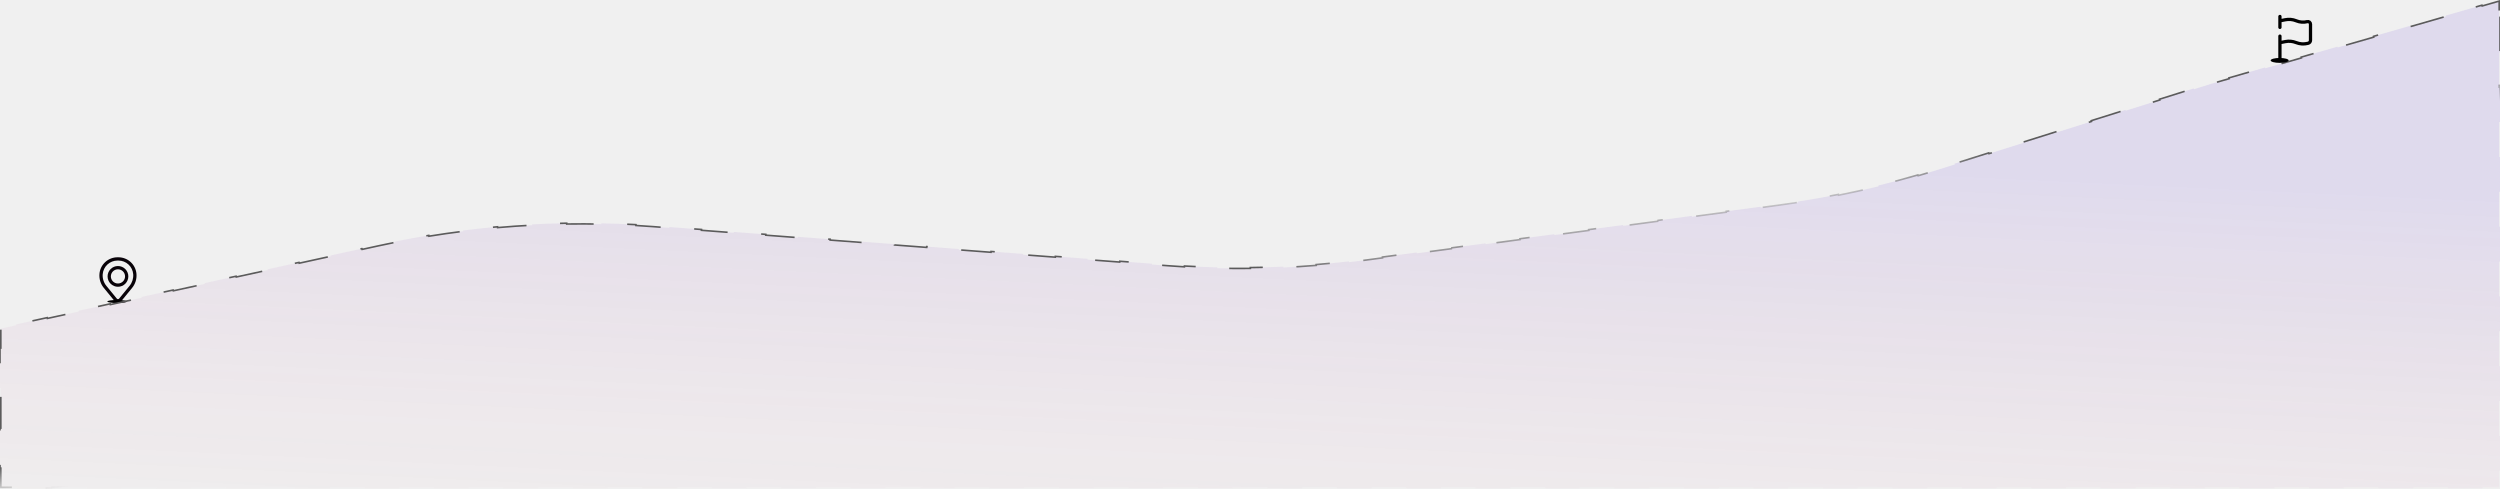
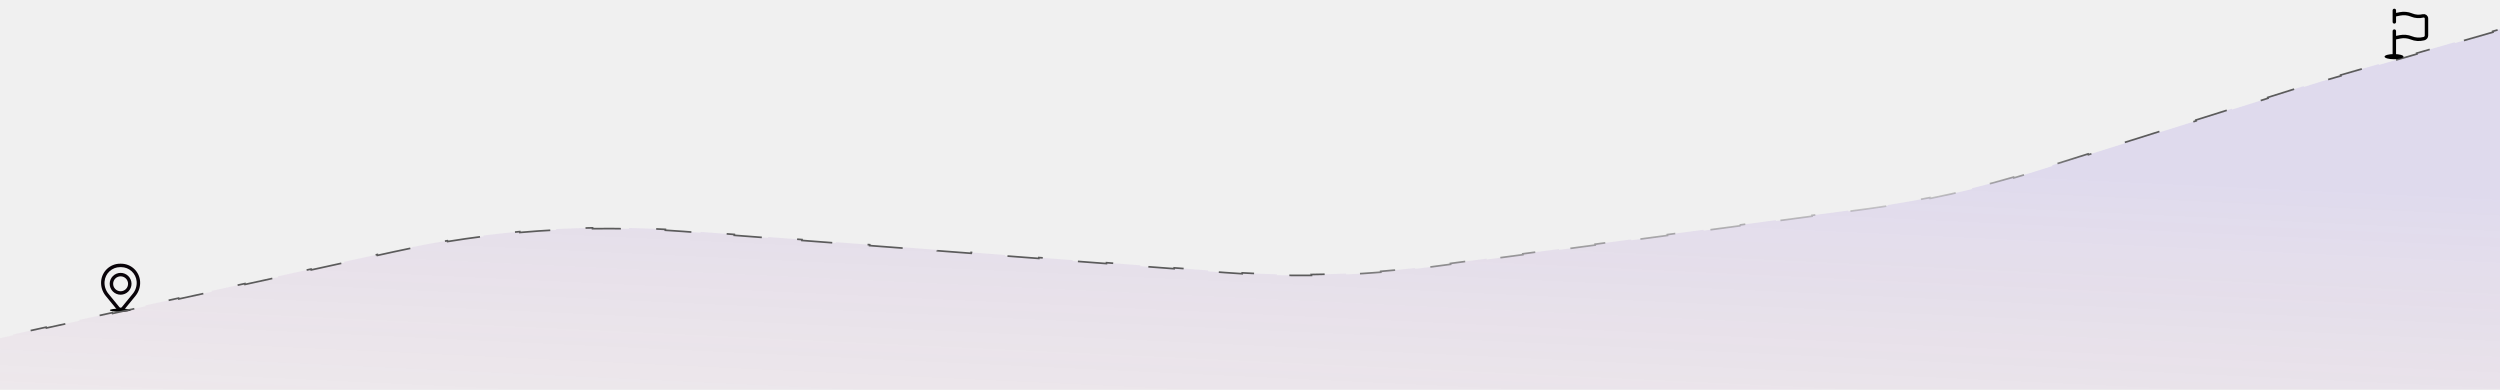
- <svg xmlns="http://www.w3.org/2000/svg" width="1526" height="298" viewBox="0 0 1526 298" fill="none">
-   <path fill-rule="evenodd" clip-rule="evenodd" d="M65.666 168.713C65.666 167.034 66.333 165.423 67.521 164.235C68.709 163.047 70.32 162.38 71.999 162.38C73.679 162.38 75.29 163.047 76.478 164.235C77.665 165.423 78.333 167.034 78.333 168.713C78.333 170.393 77.665 172.004 76.478 173.192C75.29 174.379 73.679 175.047 71.999 175.047C70.32 175.047 68.709 174.379 67.521 173.192C66.333 172.004 65.666 170.393 65.666 168.713ZM71.999 164.38C70.85 164.38 69.748 164.836 68.935 165.649C68.123 166.462 67.666 167.564 67.666 168.713C67.666 169.862 68.123 170.965 68.935 171.777C69.748 172.59 70.85 173.047 71.999 173.047C73.149 173.047 74.251 172.59 75.064 171.777C75.876 170.965 76.333 169.862 76.333 168.713C76.333 167.564 75.876 166.462 75.064 165.649C74.251 164.836 73.149 164.38 71.999 164.38Z" fill="#090309" />
-   <path fill-rule="evenodd" clip-rule="evenodd" d="M60.699 167.189C60.926 164.425 62.185 161.847 64.226 159.968C66.266 158.089 68.938 157.046 71.712 157.046H72.288C75.061 157.046 77.734 158.089 79.774 159.968C81.814 161.847 83.073 164.425 83.301 167.189C83.555 170.268 82.604 173.325 80.648 175.717L74.257 183.532C73.984 183.866 73.639 184.136 73.249 184.321C72.859 184.506 72.432 184.602 72 184.602C71.568 184.602 71.141 184.506 70.751 184.321C70.36 184.136 70.016 183.866 69.743 183.532L63.352 175.717C61.396 173.325 60.445 170.268 60.699 167.189ZM71.712 159.046C69.441 159.047 67.252 159.901 65.582 161.44C63.911 162.979 62.88 165.089 62.693 167.353C62.482 169.916 63.274 172.46 64.901 174.45L71.292 182.266C71.378 182.372 71.486 182.456 71.609 182.514C71.731 182.573 71.865 182.603 72.001 182.603C72.137 182.603 72.271 182.573 72.394 182.514C72.516 182.456 72.625 182.372 72.71 182.266L79.101 174.45C80.728 172.46 81.519 169.915 81.306 167.353C81.12 165.089 80.089 162.978 78.418 161.439C76.747 159.901 74.558 159.046 72.287 159.046H71.712Z" fill="#090309" />
-   <path d="M77.524 184.037C77.524 184.549 74.837 184.963 71.522 184.963C68.207 184.963 65.519 184.549 65.519 184.037C65.519 183.525 68.207 183.11 71.522 183.11C74.837 183.11 77.524 183.525 77.524 184.037Z" fill="black" />
-   <path d="M1525.5 10.643H1526V31.929H1525.5V53.214H1526V74.5H1525.5V95.786H1526V117.071H1525.5V138.357H1526V159.643H1525.5V180.929H1526V202.214H1525.5V223.5H1526V244.786H1525.5V266.071H1526V287.357H1525.5V297.5H1515.4V298H1494.21V297.5H1473.01V298H1451.82V297.5H1430.63V298H1409.43V297.5H1388.24V298H1367.04V297.5H1345.85V298H1324.65V297.5H1303.46V298H1282.26V297.5H1261.07V298H1239.88V297.5H1218.68V298H1197.49V297.5H1176.29V298H1155.1V297.5H1133.9V298H1112.71V297.5H1091.51V298H1070.32V297.5H1049.12V298H1027.93V297.5H1006.74V298H985.542V297.5H964.348V298H943.153V297.5H921.959V298H900.765V297.5H879.569V298H858.375V297.5H837.181V298H815.986V297.5H794.792V298H773.598V297.5H752.403V298H731.209V297.5H710.015V298H688.819V297.5H667.625V298H646.431V297.5H625.236V298H604.042V297.5H582.848V298H561.653V297.5H540.459V298H519.264V297.5H498.069V298H476.875V297.5H455.681V298H434.486V297.5H413.292V298H392.098V297.5H370.903V298H349.708V297.5H328.514V298H307.319V297.5H286.125V298H264.931V297.5H243.736V298H222.542V297.5H201.348V298H180.152V297.5H158.958V298H137.764V297.5H116.569V298H95.375V297.5H74.181V298H52.986V297.5H31.792V298H10.598V297.5H0.5V285.775H0V261.326H0.5V236.877H0V212.428H0.5V200.604L9.714 198.585L9.606 198.097L9.605 198.096L28.819 193.882L28.82 193.883L28.928 194.371L48.142 190.157L48.034 189.668L67.248 185.454L67.356 185.942L86.568 181.729L86.462 181.24L105.675 177.026L105.782 177.515L124.996 173.301L124.889 172.812L144.102 168.598L144.103 168.599L144.21 169.087L163.424 164.873L163.316 164.385L163.315 164.384L182.529 160.17L182.53 160.171L182.637 160.659L201.851 156.445L201.744 155.957L201.743 155.956L220.956 151.742L220.957 151.743L221.064 152.231L230.671 150.124C234.112 149.369 237.56 148.646 241.012 147.955L240.913 147.465C247.829 146.08 254.766 144.82 261.721 143.689L261.722 143.69L261.802 144.184C268.756 143.053 275.729 142.049 282.716 141.173L282.653 140.677C289.649 139.799 296.66 139.049 303.681 138.428L303.682 138.429L303.726 138.927C310.742 138.306 317.769 137.813 324.803 137.448L324.777 136.948C331.817 136.583 338.863 136.347 345.913 136.238L345.921 136.738C352.961 136.63 360.005 136.651 367.05 136.8L367.061 136.3V136.299C374.105 136.448 381.151 136.725 388.192 137.131V137.132L388.163 137.631C391.678 137.833 395.192 138.068 398.705 138.335L408.524 139.08L408.562 138.582V138.581L428.2 140.073L428.163 140.572L447.802 142.063L447.84 141.565V141.564L467.479 143.056V143.057L467.44 143.556L487.08 145.047L487.116 144.548L506.757 146.039V146.04L506.719 146.538L526.357 148.03L526.395 147.531L546.034 149.022V149.023L545.996 149.521L565.636 151.014L565.672 150.515L585.312 152.006V152.007L585.274 152.505L604.913 153.997L604.95 153.498L624.589 154.989L624.552 155.488L644.19 156.979L644.229 156.481V156.48L663.866 157.973L663.83 158.472L683.469 159.963L683.507 159.465V159.464L703.145 160.956L703.107 161.455L712.927 162.2C716.272 162.454 719.62 162.68 722.968 162.876L722.996 162.377V162.373C729.69 162.765 736.387 163.044 743.086 163.203L743.075 163.703C749.783 163.863 756.493 163.906 763.2 163.833L763.194 163.333L763.193 163.33C769.896 163.257 776.598 163.069 783.294 162.764L783.295 162.767L783.317 163.266C790.018 162.96 796.714 162.539 803.402 162.001L803.362 161.503C810.042 160.966 816.713 160.311 823.374 159.542L823.375 159.545L823.432 160.041C826.763 159.657 830.092 159.243 833.418 158.801L843.909 157.406L843.843 156.91L864.824 154.12L864.891 154.615L885.872 151.825L885.807 151.33L885.806 151.329L906.788 148.539L906.854 149.035L927.835 146.245L927.77 145.749L927.769 145.748L948.75 142.958L948.751 142.959L948.816 143.454L969.798 140.664L969.732 140.168L990.714 137.378L990.779 137.874L1011.76 135.083L1011.7 134.588L1011.69 134.587L1032.68 131.797L1032.74 132.293L1053.72 129.503L1053.66 129.007L1074.64 126.216L1074.64 126.217L1074.71 126.712L1085.2 125.317C1089.33 124.767 1093.46 124.173 1097.58 123.534L1097.5 123.04L1097.5 123.039C1105.74 121.762 1113.95 120.308 1122.12 118.678L1122.12 118.679L1122.22 119.169C1130.4 117.537 1138.55 115.729 1146.65 113.746L1146.53 113.26C1154.63 111.279 1162.68 109.124 1170.69 106.795L1170.83 107.275C1173.83 106.402 1176.82 105.503 1179.81 104.581L1182.8 103.65L1193.23 100.371L1193.08 99.894L1213.93 93.336L1213.93 93.337L1214.08 93.814L1234.94 87.256L1234.79 86.778L1255.64 80.22L1255.65 80.221L1255.8 80.697L1276.65 74.14L1276.5 73.662L1297.36 67.103L1297.36 67.105L1297.51 67.581L1318.36 61.023L1318.21 60.547L1318.21 60.546L1339.07 53.987L1339.07 53.988L1339.22 54.466L1349.63 51.19L1349.63 51.19L1360.67 48.02L1360.53 47.54L1360.53 47.539L1382.59 41.2L1382.59 41.201L1382.73 41.682L1404.79 35.344L1404.65 34.862L1426.71 28.523L1426.72 28.524L1426.85 29.005L1448.92 22.666L1448.78 22.186L1448.78 22.185L1470.84 15.847L1470.98 16.327L1493.04 9.988L1492.91 9.508L1514.97 3.169L1515.11 3.649L1525.5 0.663V10.643Z" fill="url(#paint0_linear_4_3099)" fill-opacity="0.6" stroke="url(#paint1_linear_4_3099)" stroke-dasharray="21 21" />
-   <path d="M1391.67 36.713V26.046M1391.67 26.046L1394.96 25.388C1397.16 24.947 1399.44 25.157 1401.53 25.99C1403.78 26.893 1406.27 27.062 1408.63 26.472L1408.91 26.401C1409.32 26.3 1409.68 26.066 1409.94 25.737C1410.19 25.408 1410.33 25.003 1410.33 24.585V14.762C1410.33 14.519 1410.28 14.28 1410.17 14.061C1410.06 13.843 1409.91 13.652 1409.72 13.502C1409.53 13.352 1409.3 13.248 1409.07 13.198C1408.83 13.147 1408.58 13.152 1408.35 13.21C1406.17 13.754 1403.88 13.598 1401.8 12.765L1401.53 12.657C1399.44 11.824 1397.16 11.614 1394.96 12.054L1391.67 12.713M1391.67 26.046V22.046M1391.67 12.713V10.046M1391.67 12.713V16.713" stroke="black" stroke-width="2" stroke-linecap="round" />
-   <ellipse cx="1391.5" cy="36.88" rx="5.5" ry="1.5" fill="black" />
+ <svg xmlns="http://www.w3.org/2000/svg" width="1451" height="226" viewBox="0 0 1451 226" fill="none">
+   <g clip-path="url(#clip0_18_317)">
+     <path fill-rule="evenodd" clip-rule="evenodd" d="M63.666 164.713C63.666 163.034 64.333 161.423 65.521 160.235C66.709 159.047 68.32 158.38 69.999 158.38C71.679 158.38 73.29 159.047 74.478 160.235C75.665 161.423 76.333 163.034 76.333 164.713C76.333 166.393 75.665 168.004 74.478 169.192C73.29 170.379 71.679 171.047 69.999 171.047C68.32 171.047 66.709 170.379 65.521 169.192C64.333 168.004 63.666 166.393 63.666 164.713ZM69.999 160.38C68.85 160.38 67.748 160.836 66.935 161.649C66.123 162.462 65.666 163.564 65.666 164.713C65.666 165.862 66.123 166.965 66.935 167.777C67.748 168.59 68.85 169.047 69.999 169.047C71.149 169.047 72.251 168.59 73.064 167.777C73.876 166.965 74.333 165.862 74.333 164.713C74.333 163.564 73.876 162.462 73.064 161.649C72.251 160.836 71.149 160.38 69.999 160.38Z" fill="#090309" />
+     <path fill-rule="evenodd" clip-rule="evenodd" d="M58.699 163.189C58.926 160.425 60.185 157.847 62.226 155.968C64.266 154.089 66.938 153.046 69.712 153.046H70.288C73.061 153.046 75.734 154.089 77.774 155.968C79.814 157.847 81.073 160.425 81.301 163.189C81.555 166.268 80.604 169.325 78.648 171.717L72.257 179.532C71.984 179.866 71.639 180.136 71.249 180.321C70.859 180.506 70.432 180.602 70 180.602C69.568 180.602 69.141 180.506 68.751 180.321C68.36 180.136 68.016 179.866 67.743 179.532L61.352 171.717C59.396 169.325 58.445 166.268 58.699 163.189ZM69.712 155.046C67.441 155.047 65.252 155.901 63.582 157.44C61.911 158.979 60.88 161.089 60.693 163.353C60.482 165.916 61.274 168.46 62.901 170.45L69.292 178.266C69.378 178.372 69.486 178.456 69.609 178.514C69.731 178.573 69.865 178.603 70.001 178.603C70.137 178.603 70.271 178.573 70.394 178.514C70.516 178.456 70.625 178.372 70.71 178.266L77.101 170.45C78.728 168.46 79.519 165.915 79.306 163.353C79.12 161.089 78.089 158.978 76.418 157.439C74.747 155.901 72.558 155.046 70.287 155.046H69.712Z" fill="#090309" />
+     <path d="M75.833 180.037C75.833 180.549 73.129 180.963 69.793 180.963C66.458 180.963 63.754 180.549 63.754 180.037C63.754 179.525 66.458 179.11 69.793 179.11C73.129 179.11 75.833 179.525 75.833 180.037Z" fill="black" />
+     <path d="M1523.5 6.643H1524V27.929H1523.5V49.214H1524V70.5H1523.5V91.786H1524V113.071H1523.5V134.357H1524V155.643H1523.5V176.929H1524V198.214H1523.5V219.5H1524V240.786H1523.5V262.071H1524V283.357H1523.5V293.5H1513.4V294H1492.21V293.5H1471.01V294H1449.82V293.5H1428.63V294H1407.43V293.5H1386.24V294H1365.04V293.5H1343.85V294H1322.65V293.5H1301.46V294H1280.26V293.5H1259.07V294H1237.88V293.5H1216.68V294H1195.49V293.5H1174.29V294H1153.1V293.5H1131.9V294H1110.71V293.5H1089.51V294H1068.32V293.5H1047.12V294H1025.93V293.5H1004.74V294H983.542V293.5H962.348V294H941.153V293.5H919.959V294H898.765V293.5H877.569V294H856.375V293.5H835.181V294H813.986V293.5H792.792V294H771.598V293.5H750.403V294H729.209V293.5H708.015V294H686.819V293.5H665.625V294H644.431V293.5H623.236V294H602.042V293.5H580.848V294H559.653V293.5H538.459V294H517.264V293.5H496.069V294H474.875V293.5H453.681V294H432.486V293.5H411.292V294H390.098V293.5H368.903V294H347.708V293.5H326.514V294H305.319V293.5H284.125V294H262.931V293.5H241.736V294H220.542V293.5H199.348V294H178.152V293.5H156.958V294H135.764V293.5H114.569V294H93.375V293.5H72.181V294H50.986V293.5H29.792V294H8.598V293.5H-1.5V281.775H-2V257.326H-1.5V232.877H-2V208.428H-1.5V196.604L7.714 194.585L7.606 194.097L7.605 194.096L26.819 189.882L26.82 189.883L26.928 190.371L46.142 186.157L46.034 185.668L65.248 181.454L65.356 181.942L84.568 177.729L84.462 177.24L103.675 173.026L103.782 173.515L122.996 169.301L122.889 168.812L142.102 164.598L142.103 164.599L142.21 165.087L161.424 160.873L161.316 160.385L161.315 160.384L180.529 156.17L180.53 156.171L180.637 156.659L199.851 152.445L199.744 151.957L199.743 151.956L218.956 147.742L218.957 147.743L219.064 148.231L228.671 146.124C232.112 145.369 235.56 144.646 239.012 143.955L238.913 143.465C245.829 142.08 252.766 140.82 259.721 139.689L259.722 139.69L259.802 140.184C266.756 139.053 273.729 138.049 280.716 137.173L280.653 136.677C287.649 135.799 294.66 135.049 301.681 134.428L301.682 134.429L301.726 134.927C308.742 134.306 315.769 133.813 322.803 133.448L322.777 132.948C329.817 132.583 336.863 132.347 343.913 132.238L343.921 132.738C350.961 132.63 358.005 132.651 365.05 132.8L365.061 132.3V132.299C372.105 132.448 379.151 132.725 386.192 133.131V133.132L386.163 133.631C389.678 133.833 393.192 134.068 396.705 134.335L406.524 135.08L406.562 134.582V134.581L426.2 136.073L426.163 136.572L445.802 138.063L445.84 137.565V137.564L465.479 139.056V139.057L465.44 139.556L485.08 141.047L485.116 140.548L504.757 142.039V142.04L504.719 142.538L524.357 144.03L524.395 143.531L544.034 145.022V145.023L543.996 145.521L563.636 147.014L563.672 146.515L583.312 148.006V148.007L583.274 148.505L602.913 149.997L602.95 149.498L622.589 150.989L622.552 151.488L642.19 152.979L642.229 152.481V152.48L661.866 153.973L661.83 154.472L681.469 155.963L681.507 155.465V155.464L701.145 156.956L701.107 157.455L710.927 158.2C714.272 158.454 717.62 158.68 720.968 158.876L720.996 158.377V158.373C727.69 158.765 734.387 159.044 741.086 159.203L741.075 159.703C747.783 159.863 754.493 159.906 761.2 159.833L761.194 159.333L761.193 159.33C767.896 159.257 774.598 159.069 781.294 158.764L781.295 158.767L781.317 159.266C788.018 158.96 794.714 158.539 801.402 158.001L801.362 157.503C808.042 156.966 814.713 156.311 821.374 155.542L821.375 155.545L821.432 156.041C824.763 155.657 828.092 155.243 831.418 154.801L841.909 153.406L841.843 152.91L862.824 150.12L862.891 150.615L883.872 147.825L883.807 147.33L883.806 147.329L904.788 144.539L904.854 145.035L925.835 142.245L925.77 141.749L925.769 141.748L946.75 138.958L946.751 138.959L946.816 139.454L967.798 136.664L967.732 136.168L988.714 133.378L988.779 133.874L1009.76 131.083L1009.7 130.588L1009.69 130.587L1030.68 127.797L1030.74 128.293L1051.72 125.503L1051.66 125.007L1072.64 122.216L1072.64 122.217L1072.71 122.712L1083.2 121.317C1087.33 120.767 1091.46 120.173 1095.58 119.534L1095.5 119.04L1095.5 119.039C1103.74 117.762 1111.95 116.308 1120.12 114.678L1120.12 114.679L1120.22 115.169C1128.4 113.537 1136.55 111.729 1144.65 109.746L1144.53 109.26C1152.63 107.279 1160.68 105.124 1168.69 102.795L1168.83 103.275C1171.83 102.402 1174.82 101.503 1177.81 100.581L1180.8 99.65L1191.23 96.371L1191.08 95.894L1211.93 89.336L1211.93 89.337L1212.08 89.814L1232.94 83.256L1232.79 82.778L1253.64 76.22L1253.65 76.221L1253.8 76.697L1274.65 70.14L1274.5 69.662L1295.36 63.103L1295.36 63.105L1295.51 63.581L1316.36 57.023L1316.21 56.547L1316.21 56.546L1337.07 49.987L1337.07 49.988L1337.22 50.466L1347.63 47.19L1347.63 47.19L1358.67 44.02L1358.53 43.54L1358.53 43.539L1380.59 37.2L1380.59 37.201L1380.73 37.682L1402.79 31.344L1402.65 30.862L1424.71 24.523L1424.72 24.524L1424.85 25.005L1446.92 18.666L1446.78 18.186L1446.78 18.185L1468.84 11.847L1468.98 12.327L1491.04 5.988L1490.91 5.508L1512.97 -0.831L1513.11 -0.351L1523.5 -3.337V6.643Z" fill="url(#paint0_linear_18_317)" fill-opacity="0.6" stroke="url(#paint1_linear_18_317)" stroke-dasharray="21 21" />
+     <path d="M1389.67 32.713V22.046M1389.67 22.046L1392.96 21.388C1395.16 20.947 1397.44 21.157 1399.53 21.99C1401.78 22.893 1404.27 23.062 1406.63 22.472L1406.91 22.401C1407.32 22.3 1407.68 22.066 1407.94 21.737C1408.19 21.408 1408.33 21.003 1408.33 20.585V10.762C1408.33 10.519 1408.28 10.28 1408.17 10.061C1408.06 9.843 1407.91 9.652 1407.72 9.502C1407.53 9.353 1407.3 9.248 1407.07 9.198C1406.83 9.147 1406.58 9.152 1406.35 9.21C1404.17 9.754 1401.88 9.598 1399.8 8.765L1399.53 8.657C1397.44 7.824 1395.16 7.614 1392.96 8.054L1389.67 8.713M1389.67 22.046V18.046M1389.67 8.713V6.046M1389.67 8.713V12.713" stroke="black" stroke-width="2" stroke-linecap="round" />
+     <ellipse cx="1389.5" cy="32.88" rx="5.5" ry="1.5" fill="black" />
+   </g>
  <defs>
-     <linearGradient id="paint0_linear_4_3099" x1="859.203" y1="91.211" x2="846.137" y2="369.488" gradientUnits="userSpaceOnUse">
+     <linearGradient id="paint0_linear_18_317" x1="857.203" y1="87.211" x2="844.137" y2="365.488" gradientUnits="userSpaceOnUse">
      <stop stop-color="#643CD7" stop-opacity="0.2" />
      <stop offset="1" stop-color="#D03059" stop-opacity="0" />
    </linearGradient>
-     <linearGradient id="paint1_linear_4_3099" x1="789.493" y1="160.175" x2="796.664" y2="205.41" gradientUnits="userSpaceOnUse">
+     <linearGradient id="paint1_linear_18_317" x1="787.493" y1="156.175" x2="794.664" y2="201.41" gradientUnits="userSpaceOnUse">
      <stop stop-color="#5B5B5B" />
      <stop offset="0.395" stop-color="#7A7A7A" stop-opacity="0" />
      <stop offset="1" stop-color="#666666" stop-opacity="0" />
    </linearGradient>
+     <clipPath id="clip0_18_317">
+       <rect width="1451" height="226" fill="white" />
+     </clipPath>
  </defs>
</svg>
